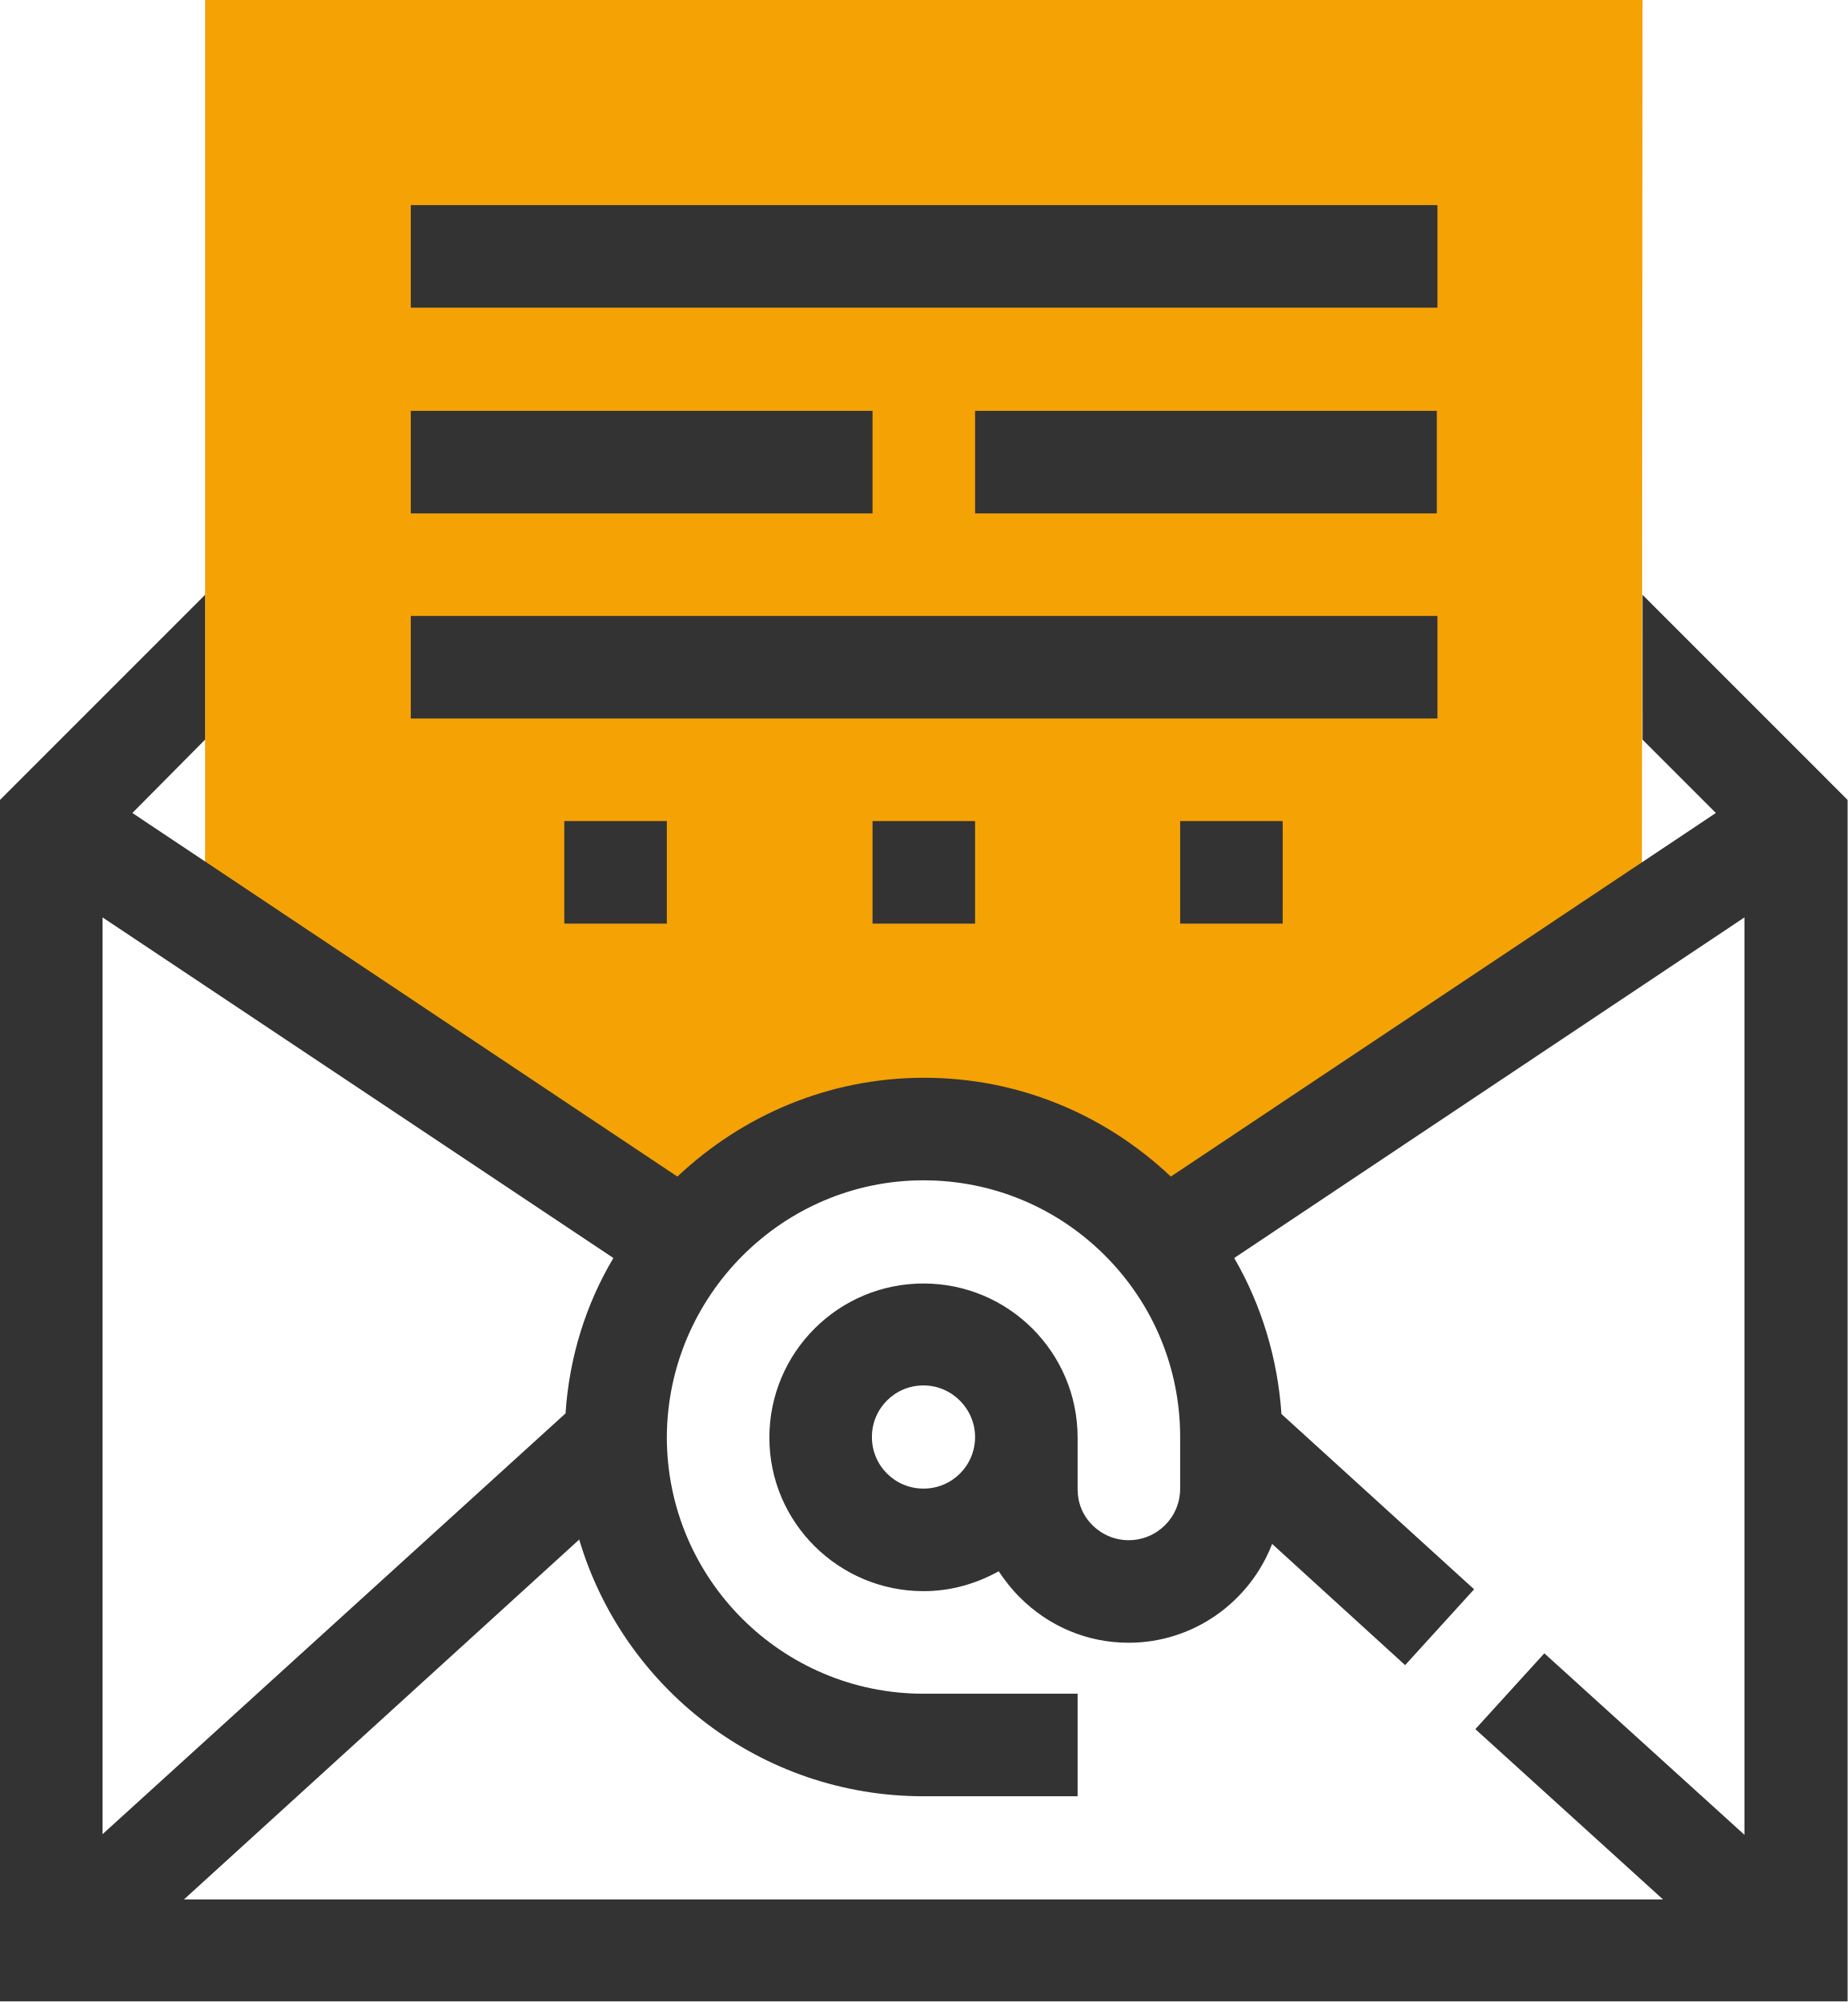
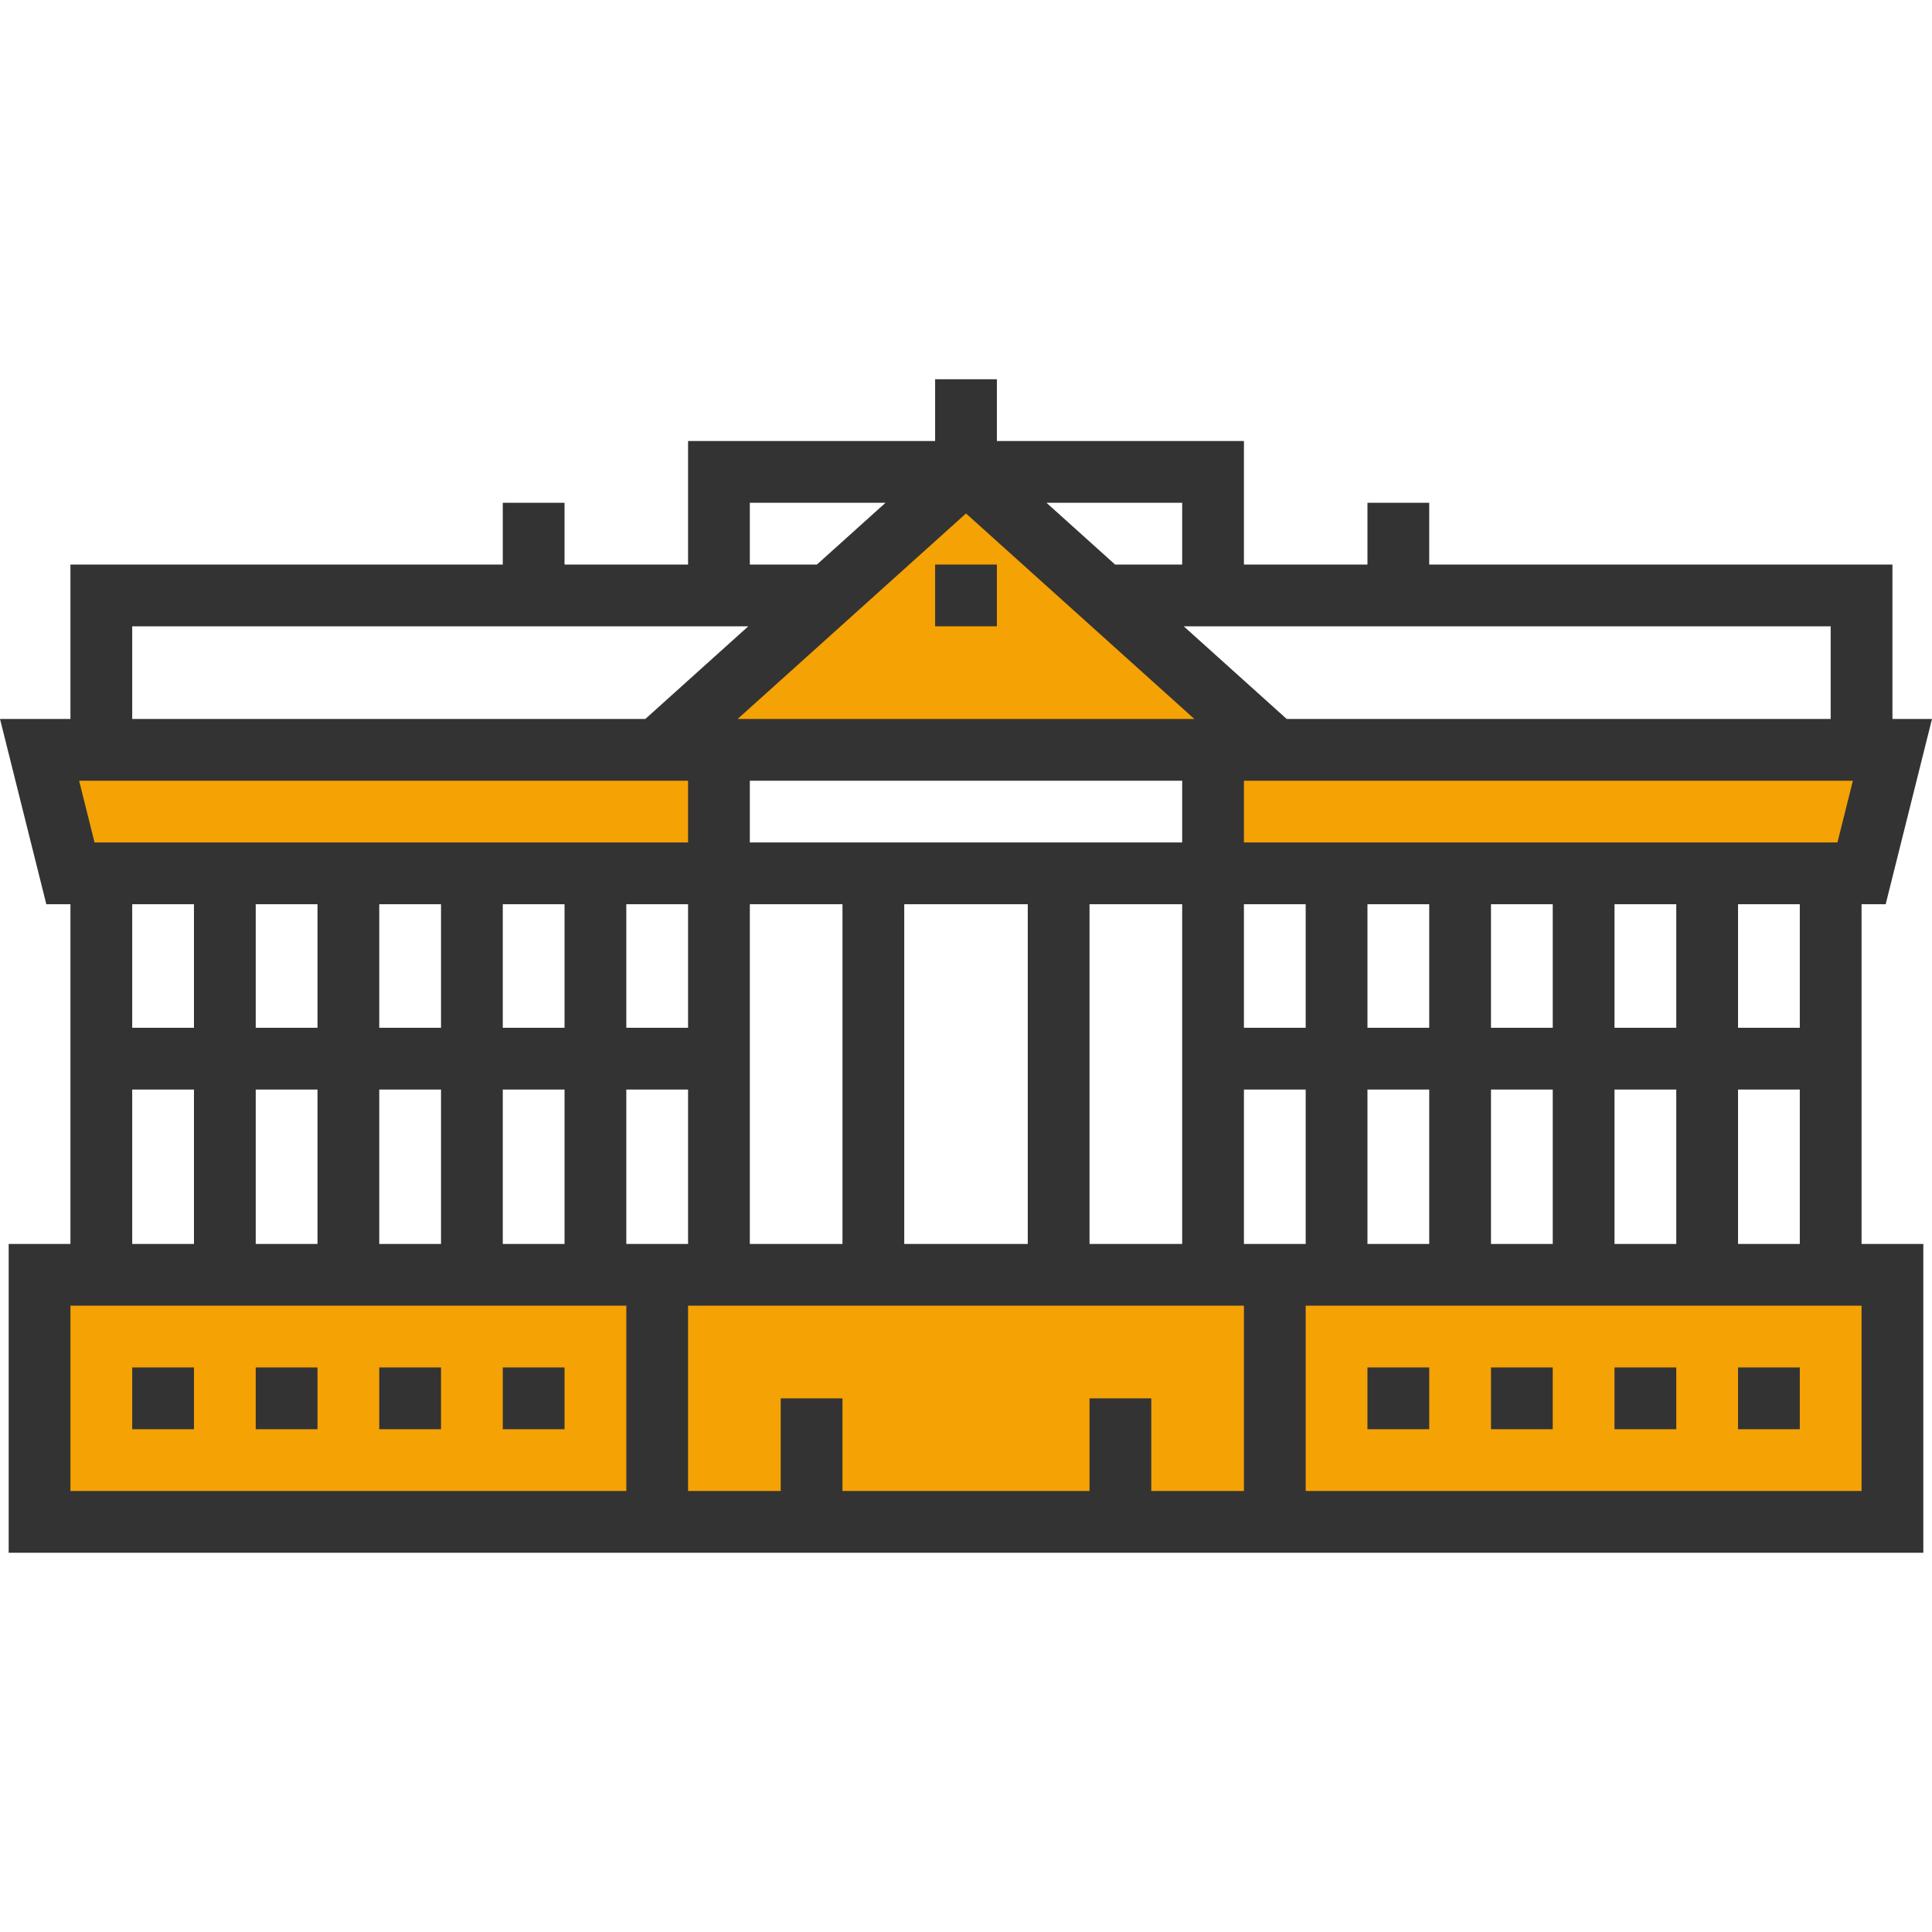
- <svg xmlns="http://www.w3.org/2000/svg" version="1.1" id="Capa_1" x="0px" y="0px" viewBox="0 0 297.3 322.1" style="enable-background:new 0 0 297.3 322.1;" xml:space="preserve">
-   <style type="text/css">
- 	.st0{fill:#F5A205;}
- 	.st1{fill:#333333;}
- </style>
+ <svg xmlns="http://www.w3.org/2000/svg" version="1.1" id="Layer_1" x="0px" y="0px" viewBox="0 0 500.496 500.496" style="enable-background:new 0 0 500.496 500.496;" xml:space="preserve" width="512px" height="512px" class="">
  <g>
-     <path class="st0" d="M264.3,0H33v148.6l74.3,49.5h4.4c9.1-10.1,22.2-16.5,36.9-16.5s27.8,6.4,36.9,16.5h4.4l74.3-49.5L264.3,0   L264.3,0z" />
-     <path class="st1" d="M297.3,322.1V128.7l-33-33V119l11.8,11.8l-87.7,58.5c-10.8-10.2-24.8-15.9-39.7-15.9l0,0   c-15.4,0-29.3,6.1-39.7,15.9l-87.7-58.5L33,119V95.7l-33,33V322h297.3V322.1z M148.6,189.9L148.6,189.9c11,0,21.4,4.3,29.2,12.1   s12.1,18.2,12.1,29.2v8.3c0,4.6-3.7,8.3-8.3,8.3l0,0c-2.2,0-4.3-0.9-5.8-2.4c-1.6-1.6-2.4-3.6-2.4-5.8v-8.3   c0-13.7-11.1-24.8-24.8-24.8s-24.8,11.1-24.8,24.8S135,256,148.6,256c4.4,0,8.5-1.2,12.1-3.2c1,1.5,2.1,2.9,3.4,4.2   c4.7,4.7,10.9,7.3,17.5,7.3l0,0c10.5,0,19.5-6.6,23.1-15.9l21.4,19.5l11.1-12.2l-31-28.2c-0.6-8.9-3.2-17.5-7.6-25.1l82.1-54.8   v147.6L248.5,266l-11.1,12.2l30.2,27.4h-238l63.6-57.9c7.1,23.9,29.2,41.3,55.4,41.3h24.8v-16.5h-24.8c-22.8,0-41.3-18.5-41.3-41.3   C107.4,208.5,125.9,189.9,148.6,189.9z M156.9,231.2c0,4.6-3.7,8.3-8.3,8.3s-8.3-3.7-8.3-8.3s3.7-8.3,8.3-8.3   S156.9,226.7,156.9,231.2z M91,227.4l-74.5,67.7V147.6l82.2,54.8C94.3,209.8,91.6,218.3,91,227.4z" />
-     <rect x="66.1" y="66.1" class="st1" width="74.3" height="16.5" />
-     <rect x="156.9" y="66.1" class="st1" width="74.3" height="16.5" />
-     <rect x="66.1" y="33" class="st1" width="165.2" height="16.5" />
-     <rect x="66.1" y="99.1" class="st1" width="165.2" height="16.5" />
-     <rect x="140.4" y="132.1" class="st1" width="16.5" height="16.5" />
-     <rect x="189.9" y="132.1" class="st1" width="16.5" height="16.5" />
-     <rect x="90.8" y="132.1" class="st1" width="16.5" height="16.5" />
+     <g>
+       <polygon style="fill:#F5A205" points="18.248,226.248 186.248,226.248 186.248,194.248 10.248,194.248  " data-original="#F9BA48" class="active-path" data-old_color="#F9BA48" />
+       <polygon style="fill:#F5A205" points="482.248,226.248 314.248,226.248 314.248,194.248 490.248,194.248  " data-original="#F9BA48" class="active-path" data-old_color="#F9BA48" />
+       <polygon style="fill:#F5A205" points="170.248,194.248 250.248,122.248 330.248,194.248  " data-original="#F9BA48" class="active-path" data-old_color="#F9BA48" />
+       <rect x="10.248" y="330.248" style="fill:#F5A205" width="480" height="64" data-original="#F9BA48" class="active-path" data-old_color="#F9BA48" />
+     </g>
+     <g>
+       <path style="fill:#333333" d="M482.248,234.248h6.248l12-48h-10.248v-40h-120v-16h-16v16h-32v-32h-64v-16h-16v16h-64v32h-32v-16   h-16v16h-112v40H0l12,48h6.248v88h-16v80h496v-80h-16V234.248z M450.248,322.248v-40h16v40H450.248z M282.248,362.248v24h-64v-24   h-16v24h-24v-48h144v48h-24v-24H282.248z M24.496,218.248l-4-16h157.752v16H24.496z M250.248,133.016l59.152,53.232H191.096   L250.248,133.016z M480,202.248l-4,16H322.248v-16H480z M282.248,322.248v-88h24v88H282.248z M114.248,234.248v32h-16v-32H114.248z    M130.248,234.248h16v32h-16V234.248z M162.248,234.248h16v32h-16V234.248z M178.248,282.248v40h-16v-40H178.248z M194.248,234.248   h24v88h-24V234.248z M306.248,202.248v16h-112v-16H306.248z M234.248,234.248h32v88h-32V234.248z M322.248,282.248h16v40h-16   V282.248z M322.248,266.248v-32h16v32H322.248z M354.248,234.248h16v32h-16V234.248z M386.248,234.248h16v32h-16V234.248z    M418.248,234.248h16v32h-16V234.248z M82.248,234.248v32h-16v-32H82.248z M82.248,282.248v40h-16v-40H82.248z M98.248,282.248h16   v40h-16V282.248z M130.248,282.248h16v40h-16V282.248z M354.248,282.248h16v40h-16V282.248z M386.248,282.248h16v40h-16V282.248z    M418.248,282.248h16v40h-16V282.248z M466.248,266.248h-16v-32h16V266.248z M474.248,186.248H333.32l-26.664-24h167.592V186.248z    M306.248,146.248h-17.376l-17.776-16h35.152V146.248z M194.248,130.248H229.4l-17.776,16h-17.376V130.248z M34.248,162.248h159.6   l-26.664,24H34.248V162.248z M50.248,234.248v32h-16v-32H50.248z M34.248,282.248h16v40h-16V282.248z M18.248,338.248h144v48h-144   V338.248z M482.248,386.248h-144v-48h144V386.248z" data-original="#333333" class="" data-old_color="#333333" />
+       <rect x="130.248" y="354.248" style="fill:#333333" width="16" height="16" data-original="#333333" class="" data-old_color="#333333" />
+       <rect x="98.248" y="354.248" style="fill:#333333" width="16" height="16" data-original="#333333" class="" data-old_color="#333333" />
+       <rect x="66.248" y="354.248" style="fill:#333333" width="16" height="16" data-original="#333333" class="" data-old_color="#333333" />
+       <rect x="34.248" y="354.248" style="fill:#333333" width="16" height="16" data-original="#333333" class="" data-old_color="#333333" />
+       <rect x="450.248" y="354.248" style="fill:#333333" width="16" height="16" data-original="#333333" class="" data-old_color="#333333" />
+       <rect x="418.248" y="354.248" style="fill:#333333" width="16" height="16" data-original="#333333" class="" data-old_color="#333333" />
+       <rect x="386.248" y="354.248" style="fill:#333333" width="16" height="16" data-original="#333333" class="" data-old_color="#333333" />
+       <rect x="354.248" y="354.248" style="fill:#333333" width="16" height="16" data-original="#333333" class="" data-old_color="#333333" />
+       <rect x="242.248" y="146.248" style="fill:#333333" width="16" height="16" data-original="#333333" class="" data-old_color="#333333" />
+     </g>
  </g>
</svg>
